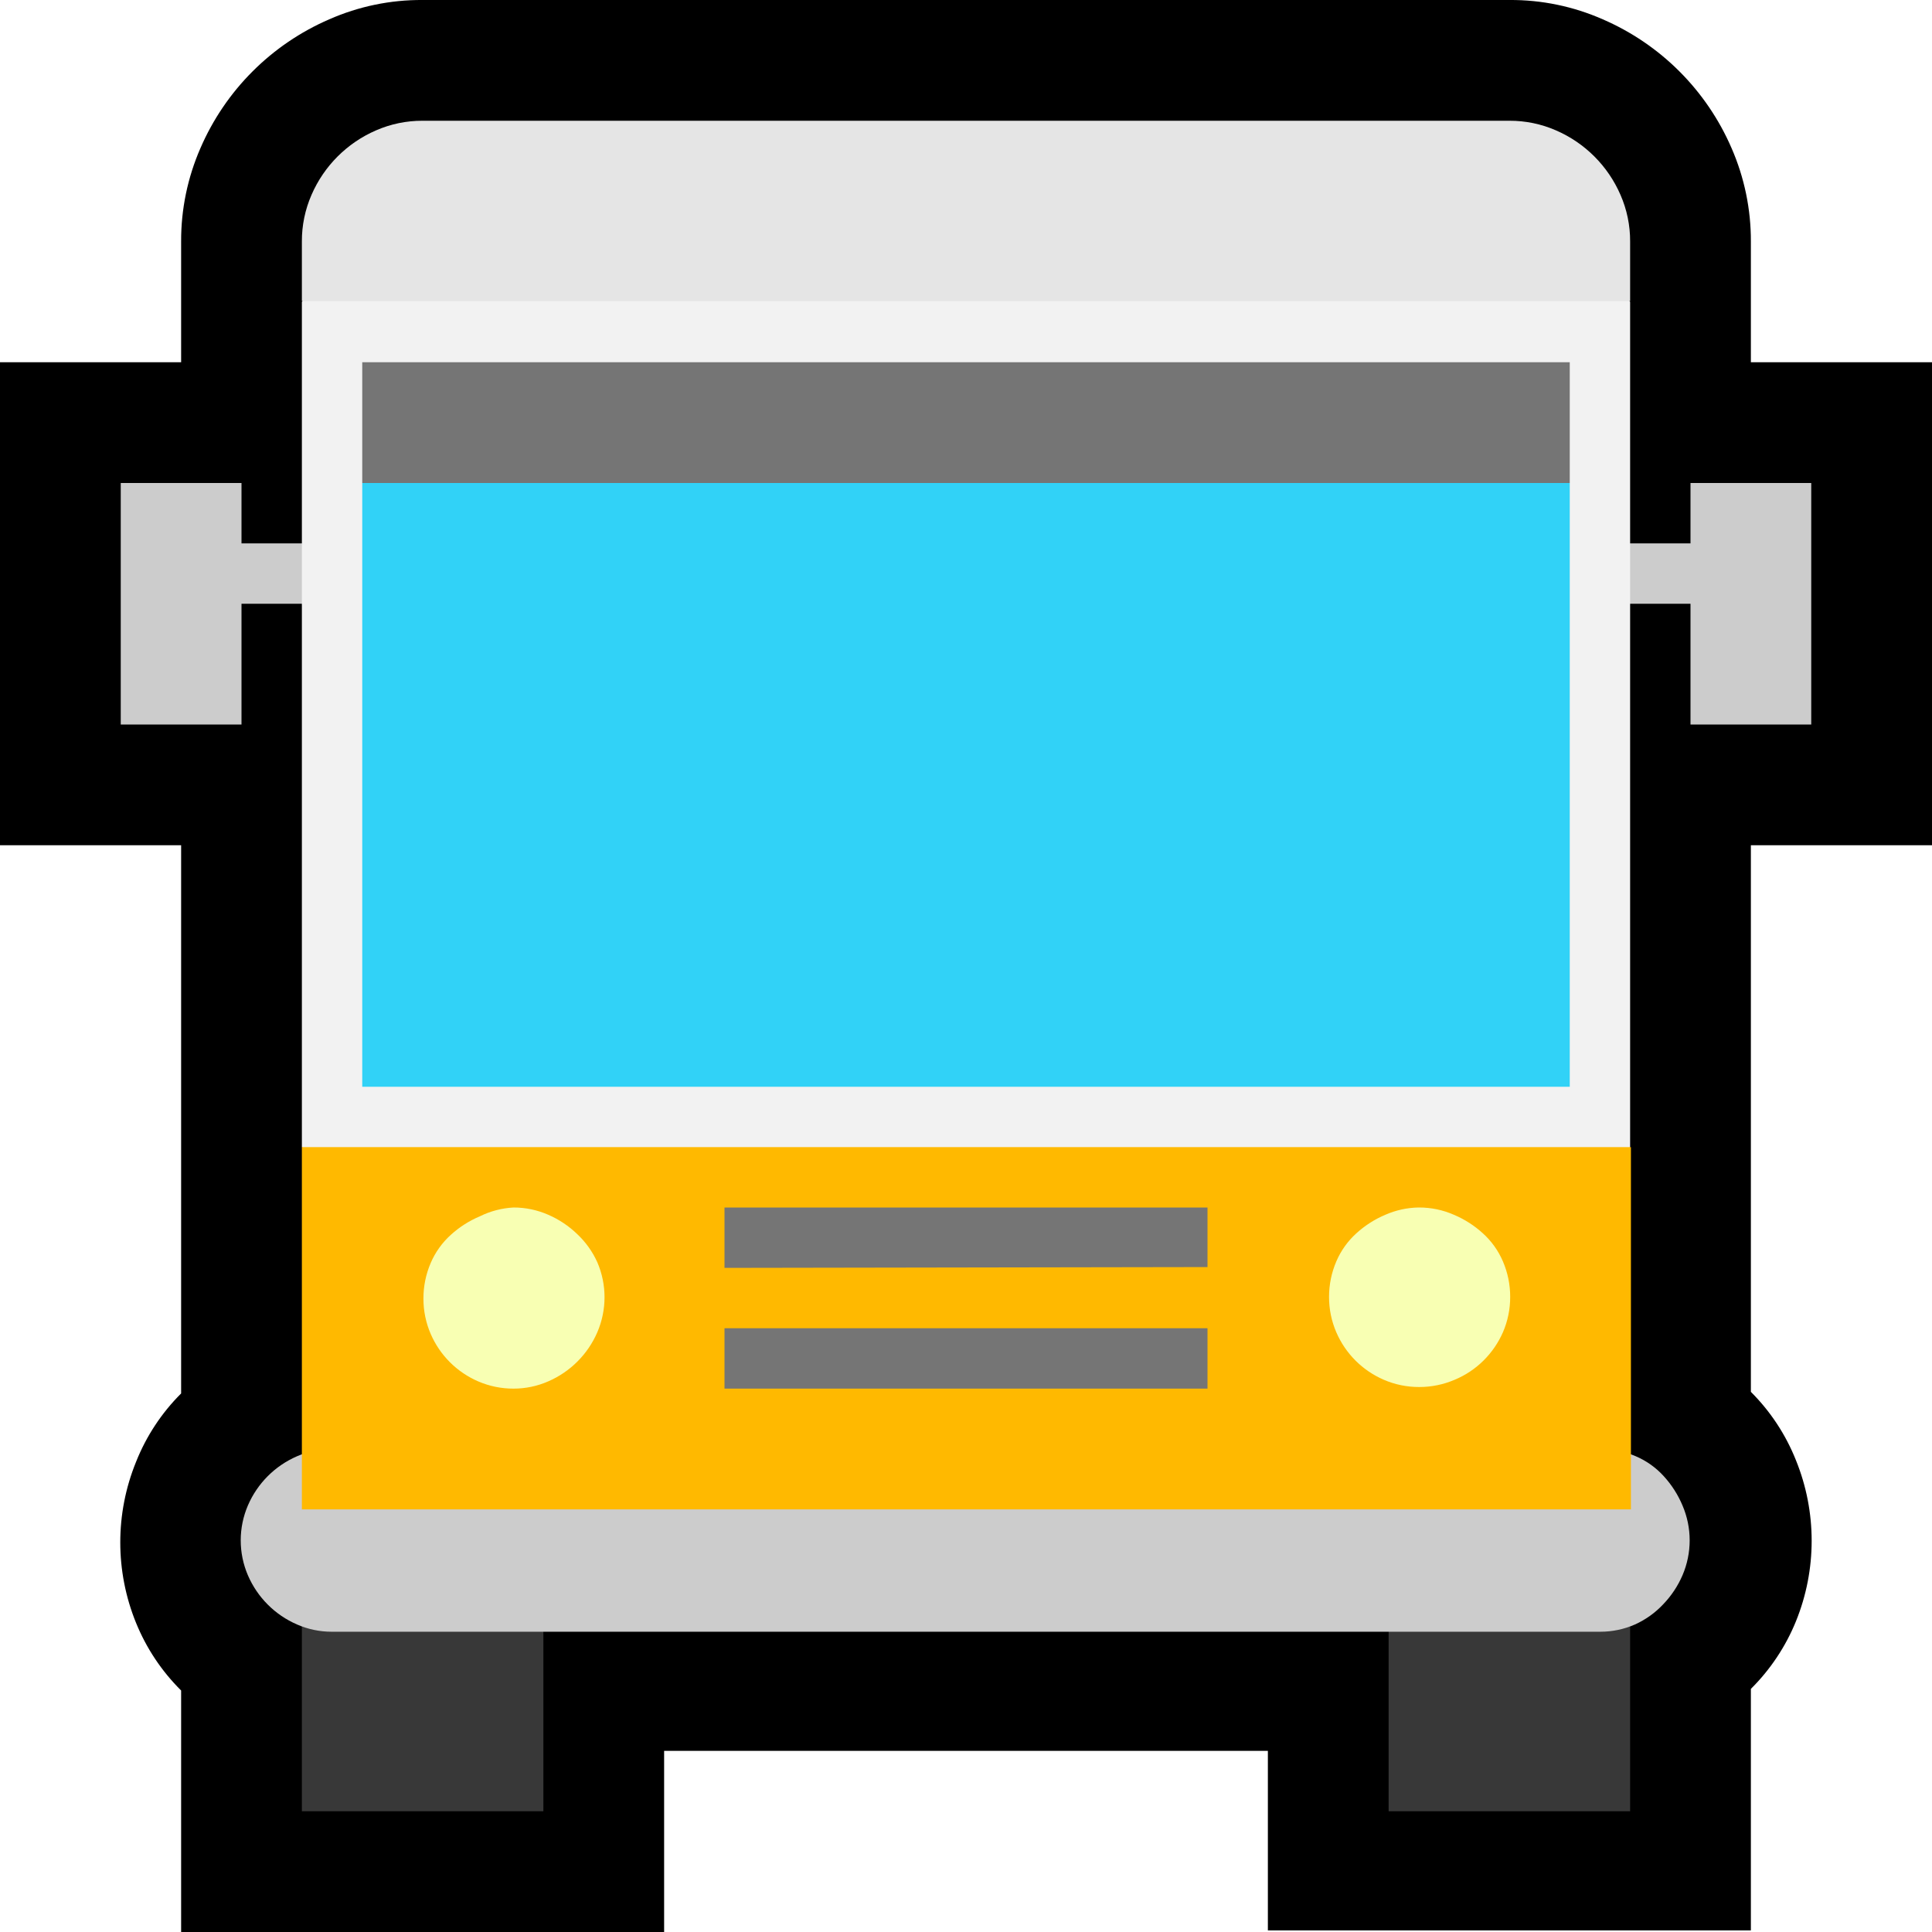
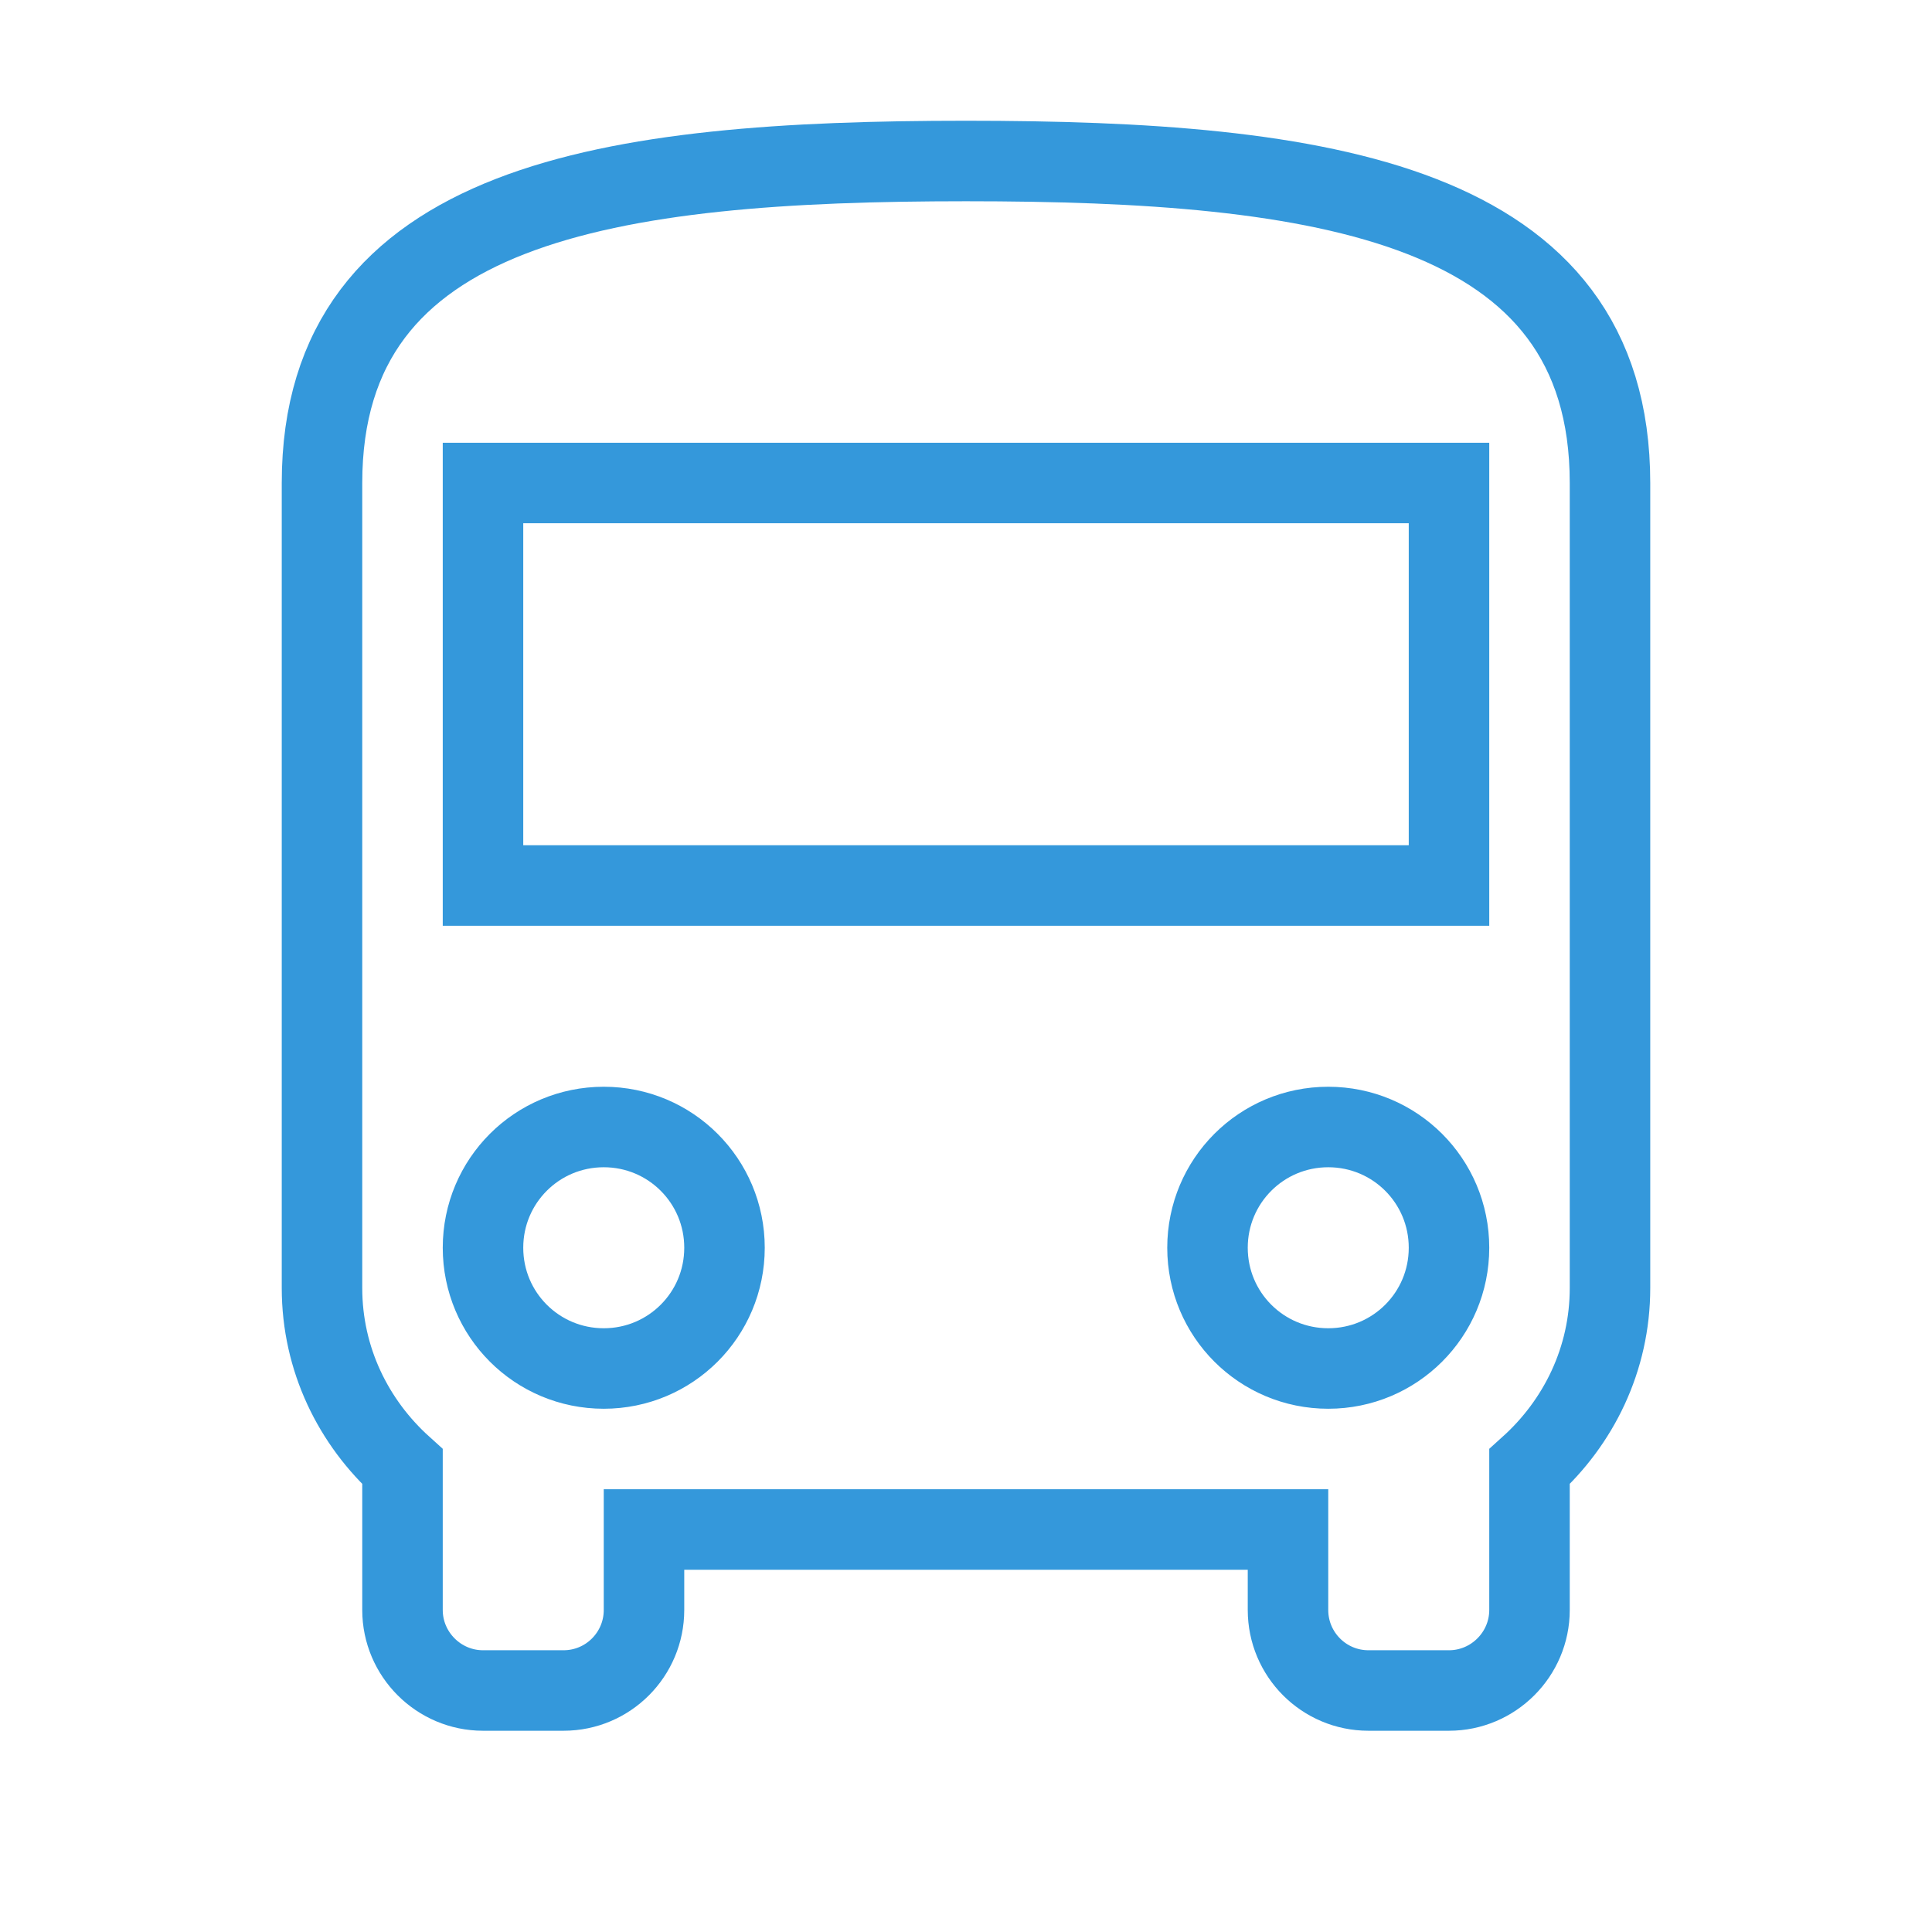
- <svg xmlns="http://www.w3.org/2000/svg" id="Layer_1" data-name="Layer 1" viewBox="0 0 24 24">
-   <defs>
-     <style>.cls-1{fill:#383838;}.cls-2{fill:#ccc;}.cls-3{fill:#f2f2f2;}.cls-4{fill:#e5e5e5;}.cls-5{fill:#ffb900;}.cls-6{fill:#31d2f7;}.cls-7{fill:#757575;}.cls-8{fill:#f8ffb3;}</style>
-   </defs>
-   <path d="M21.75,4.5H24v6H21.75v6.79a2.51,2.51,0,0,1,.56.85,2.66,2.66,0,0,1,0,2,2.52,2.52,0,0,1-.56.84v3h-6V21.75H8.25V24h-6V21a2.52,2.52,0,0,1-.56-.84,2.65,2.65,0,0,1,0-2,2.5,2.5,0,0,1,.56-.85V10.5H0v-6H2.25V3a2.87,2.87,0,0,1,.24-1.16A3.07,3.07,0,0,1,4.09.24,2.83,2.83,0,0,1,5.25,0h13.5a2.83,2.83,0,0,1,1.16.24,3.07,3.07,0,0,1,1.6,1.6A2.87,2.87,0,0,1,21.75,3Z" />
-   <path class="cls-1" d="M3.75,22.5V19.73h3V22.5Zm13.5-2.77h3V22.5h-3Z" />
-   <path class="cls-2" d="M3,7.5V9H1.5V6H3v.75H4.06V7.5ZM19.88,18a1.11,1.11,0,0,1,.44.09,1,1,0,0,1,.35.25,1.27,1.27,0,0,1,.23.36,1.1,1.1,0,0,1,0,.87,1.21,1.21,0,0,1-.24.36,1.1,1.1,0,0,1-.35.25,1.07,1.07,0,0,1-.43.09H4.12a1.07,1.07,0,0,1-.43-.09,1.17,1.17,0,0,1-.61-.61,1.1,1.1,0,0,1,0-.87,1.17,1.17,0,0,1,.61-.61A1.07,1.07,0,0,1,4.12,18ZM21,6h1.5V9H21V7.5H19.93V6.75H21Z" />
-   <polygon class="cls-3" points="20.25 3.75 20.25 14.25 19.44 14.93 4.73 14.93 3.75 14.25 3.75 3.75 4.54 2.7 19.53 2.72 20.25 3.75" />
-   <path class="cls-4" d="M18.75,1.5a1.43,1.43,0,0,1,.58.12,1.54,1.54,0,0,1,.8.8,1.43,1.43,0,0,1,.12.58v.74H3.75V3a1.43,1.43,0,0,1,.12-.58,1.54,1.54,0,0,1,.8-.8,1.43,1.43,0,0,1,.58-.12Z" />
-   <rect class="cls-5" x="3.75" y="14.25" width="16.51" height="4.5" />
-   <path class="cls-6" d="M4.5,13.5V6l4.91-.7q.62-.08,1.22-.21A5.88,5.88,0,0,1,11.87,5a6.21,6.21,0,0,1,1.28.13q.62.13,1.27.21L19.5,6v7.5Z" />
-   <path class="cls-7" d="M4.5,4.5h15V6H4.5ZM9,15.75V15h6v.74Zm0,1.5V16.5h6v.75Z" />
-   <path class="cls-8" d="M6.38,15a1.07,1.07,0,0,1,.43.09,1.21,1.21,0,0,1,.36.24,1.1,1.1,0,0,1,.25.35,1.1,1.1,0,0,1,0,.87,1.17,1.17,0,0,1-.61.61,1.07,1.07,0,0,1-.43.09,1.1,1.1,0,0,1-.44-.09,1.13,1.13,0,0,1-.59-.59,1.1,1.1,0,0,1-.09-.44,1.11,1.11,0,0,1,.09-.44,1,1,0,0,1,.25-.35,1.26,1.26,0,0,1,.36-.23A1.07,1.07,0,0,1,6.38,15Zm11.25,0a1.07,1.07,0,0,1,.43.09,1.26,1.26,0,0,1,.36.23,1,1,0,0,1,.25.35,1.11,1.11,0,0,1,.09.44,1.1,1.1,0,0,1-.09.44,1.14,1.14,0,0,1-.24.35,1.12,1.12,0,0,1-.36.24,1.11,1.11,0,0,1-.44.09,1.1,1.1,0,0,1-.44-.09,1.13,1.13,0,0,1-.59-.59,1.1,1.1,0,0,1-.09-.44,1.11,1.11,0,0,1,.09-.44,1,1,0,0,1,.25-.35,1.26,1.26,0,0,1,.36-.23A1.07,1.07,0,0,1,17.62,15Z" />
+ <svg xmlns="http://www.w3.org/2000/svg" fill="transparent" stroke-width="2" stroke="#3498db" width="48" height="48" viewBox="0 0 48 48">
+   <path d="M8 32c0 1.77.78 3.34 2 4.44V40c0 1.1.9 2 2 2h2c1.11 0 2-.9 2-2v-2h16v2c0 1.1.89 2 2 2h2c1.1 0 2-.9 2-2v-3.56c1.22-1.1 2-2.67 2-4.44V12c0-7-7.16-8-16-8S8 5 8 12v20zm7 2c-1.66 0-3-1.34-3-3s1.34-3 3-3 3 1.34 3 3-1.34 3-3 3zm18 0c-1.66 0-3-1.34-3-3s1.34-3 3-3 3 1.34 3 3-1.34 3-3 3zm3-12H12V12h24v10z" />
</svg>
